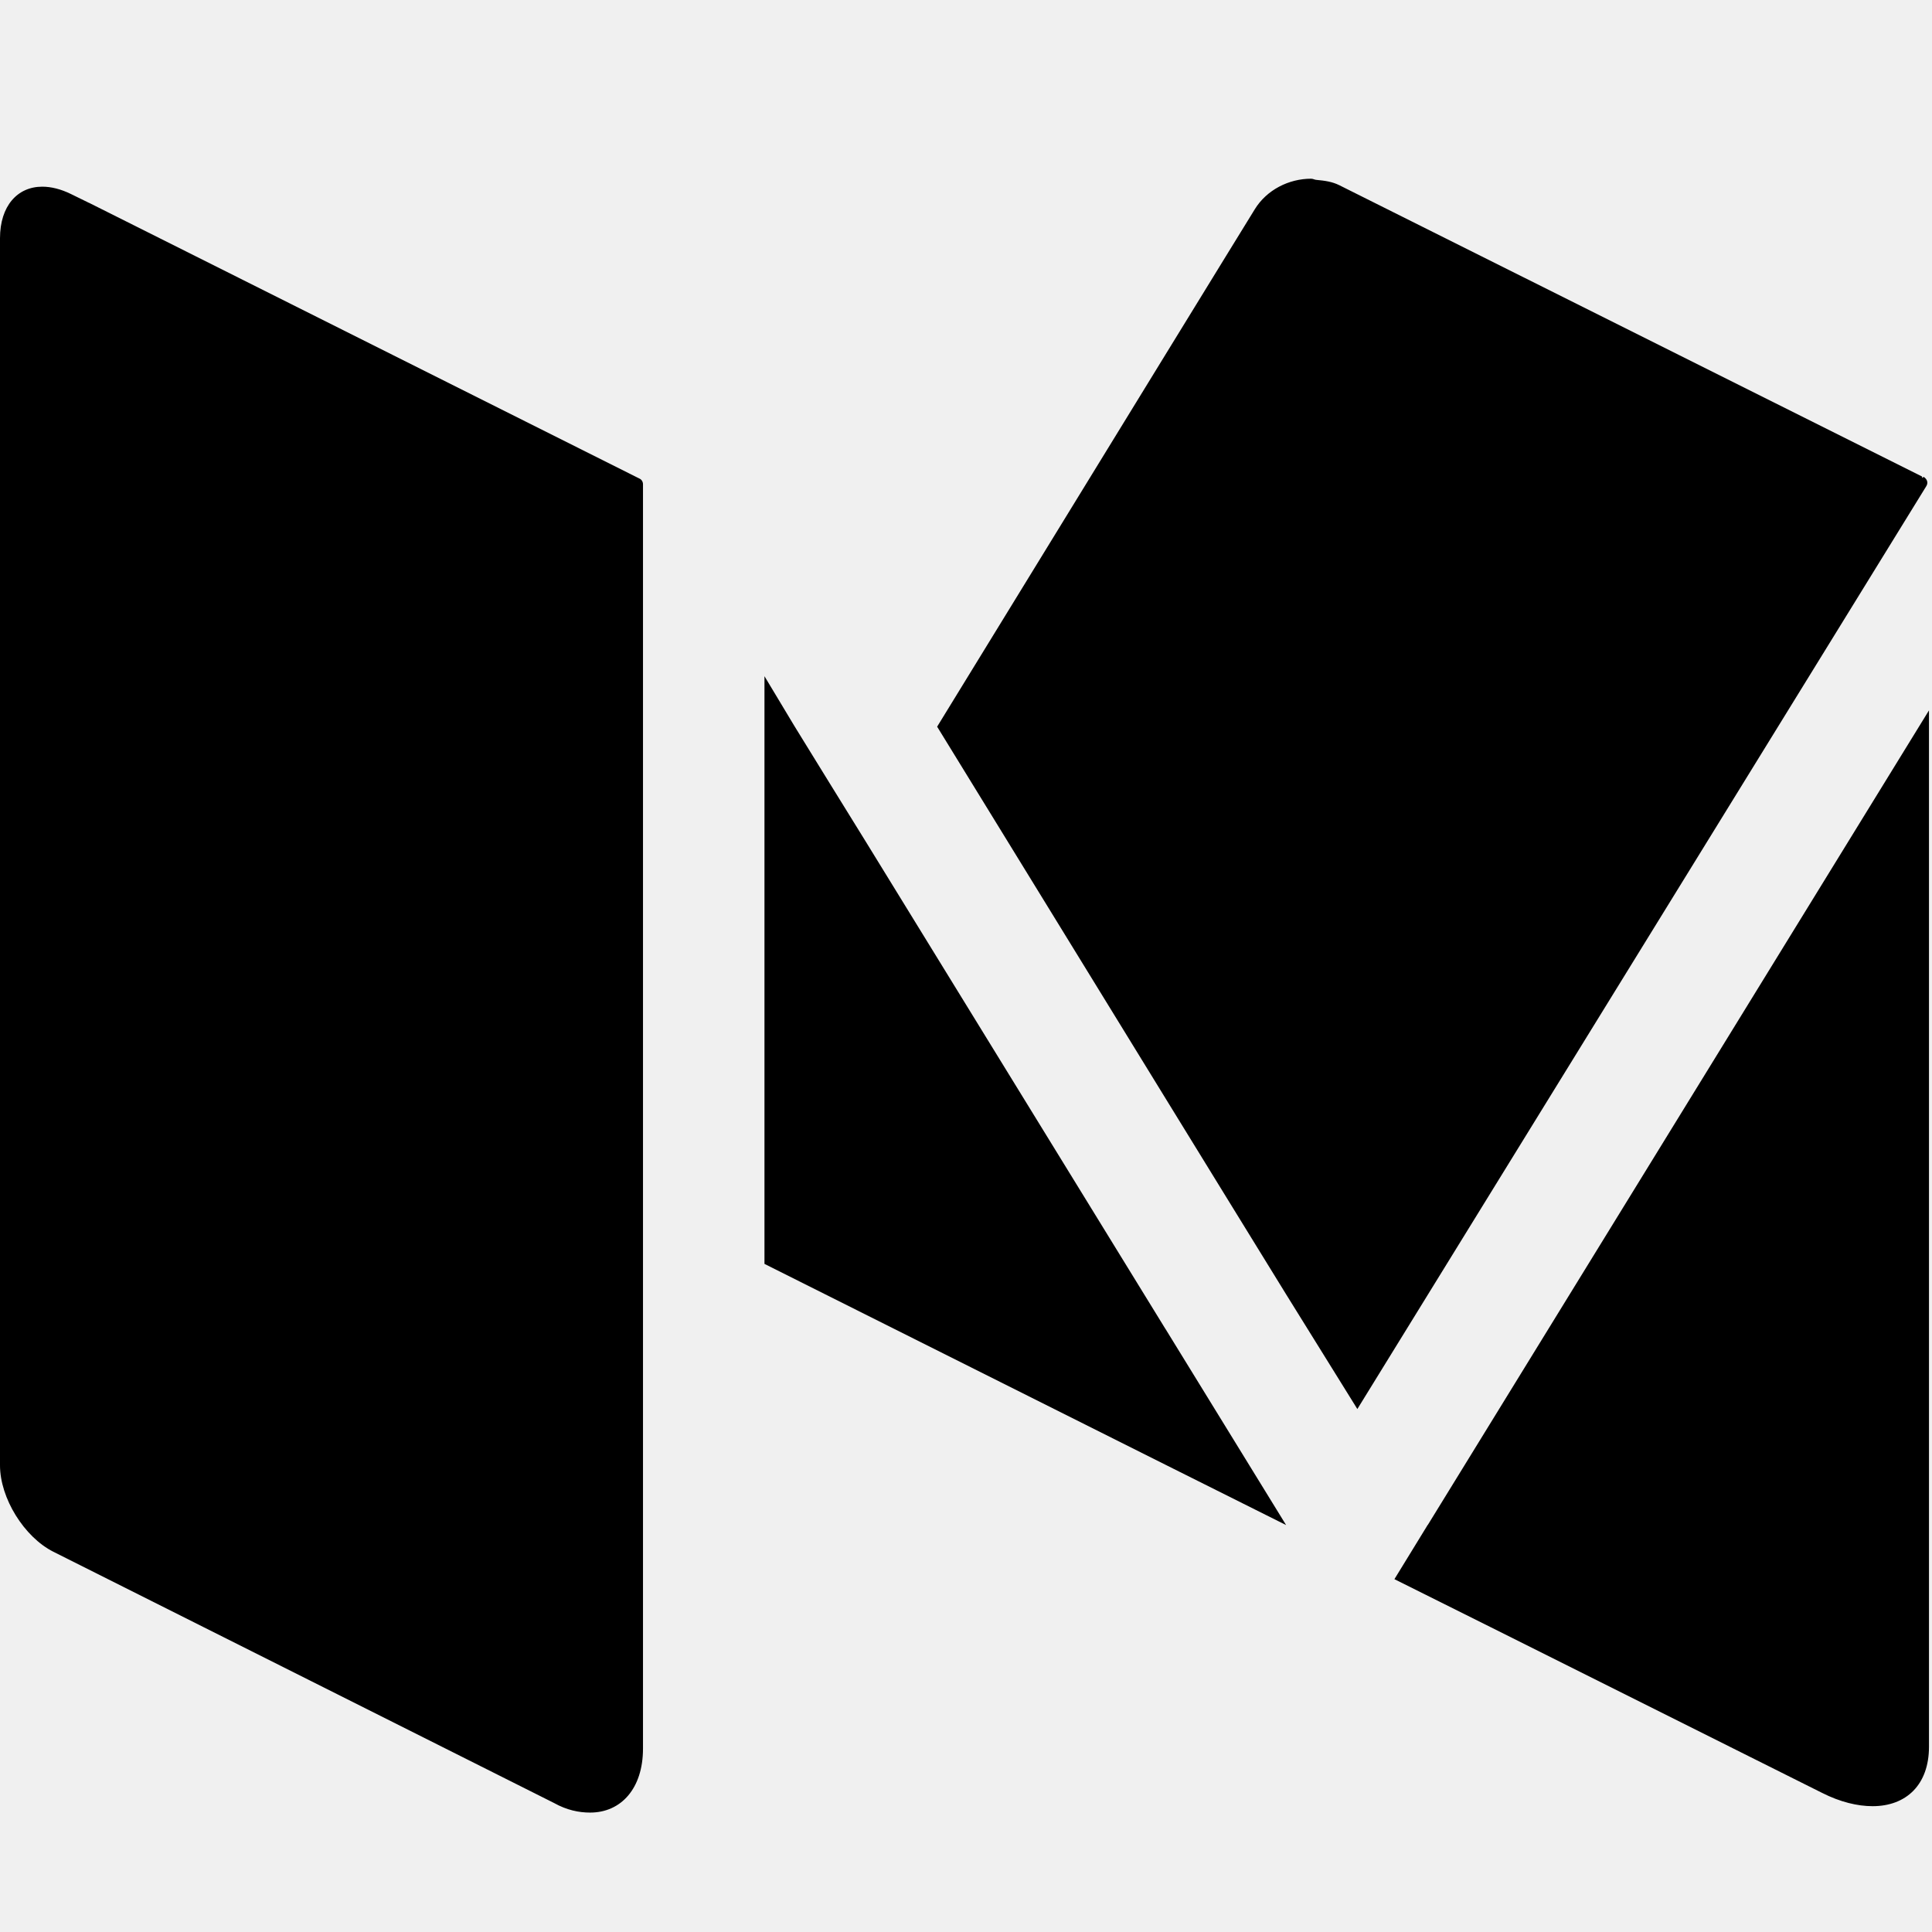
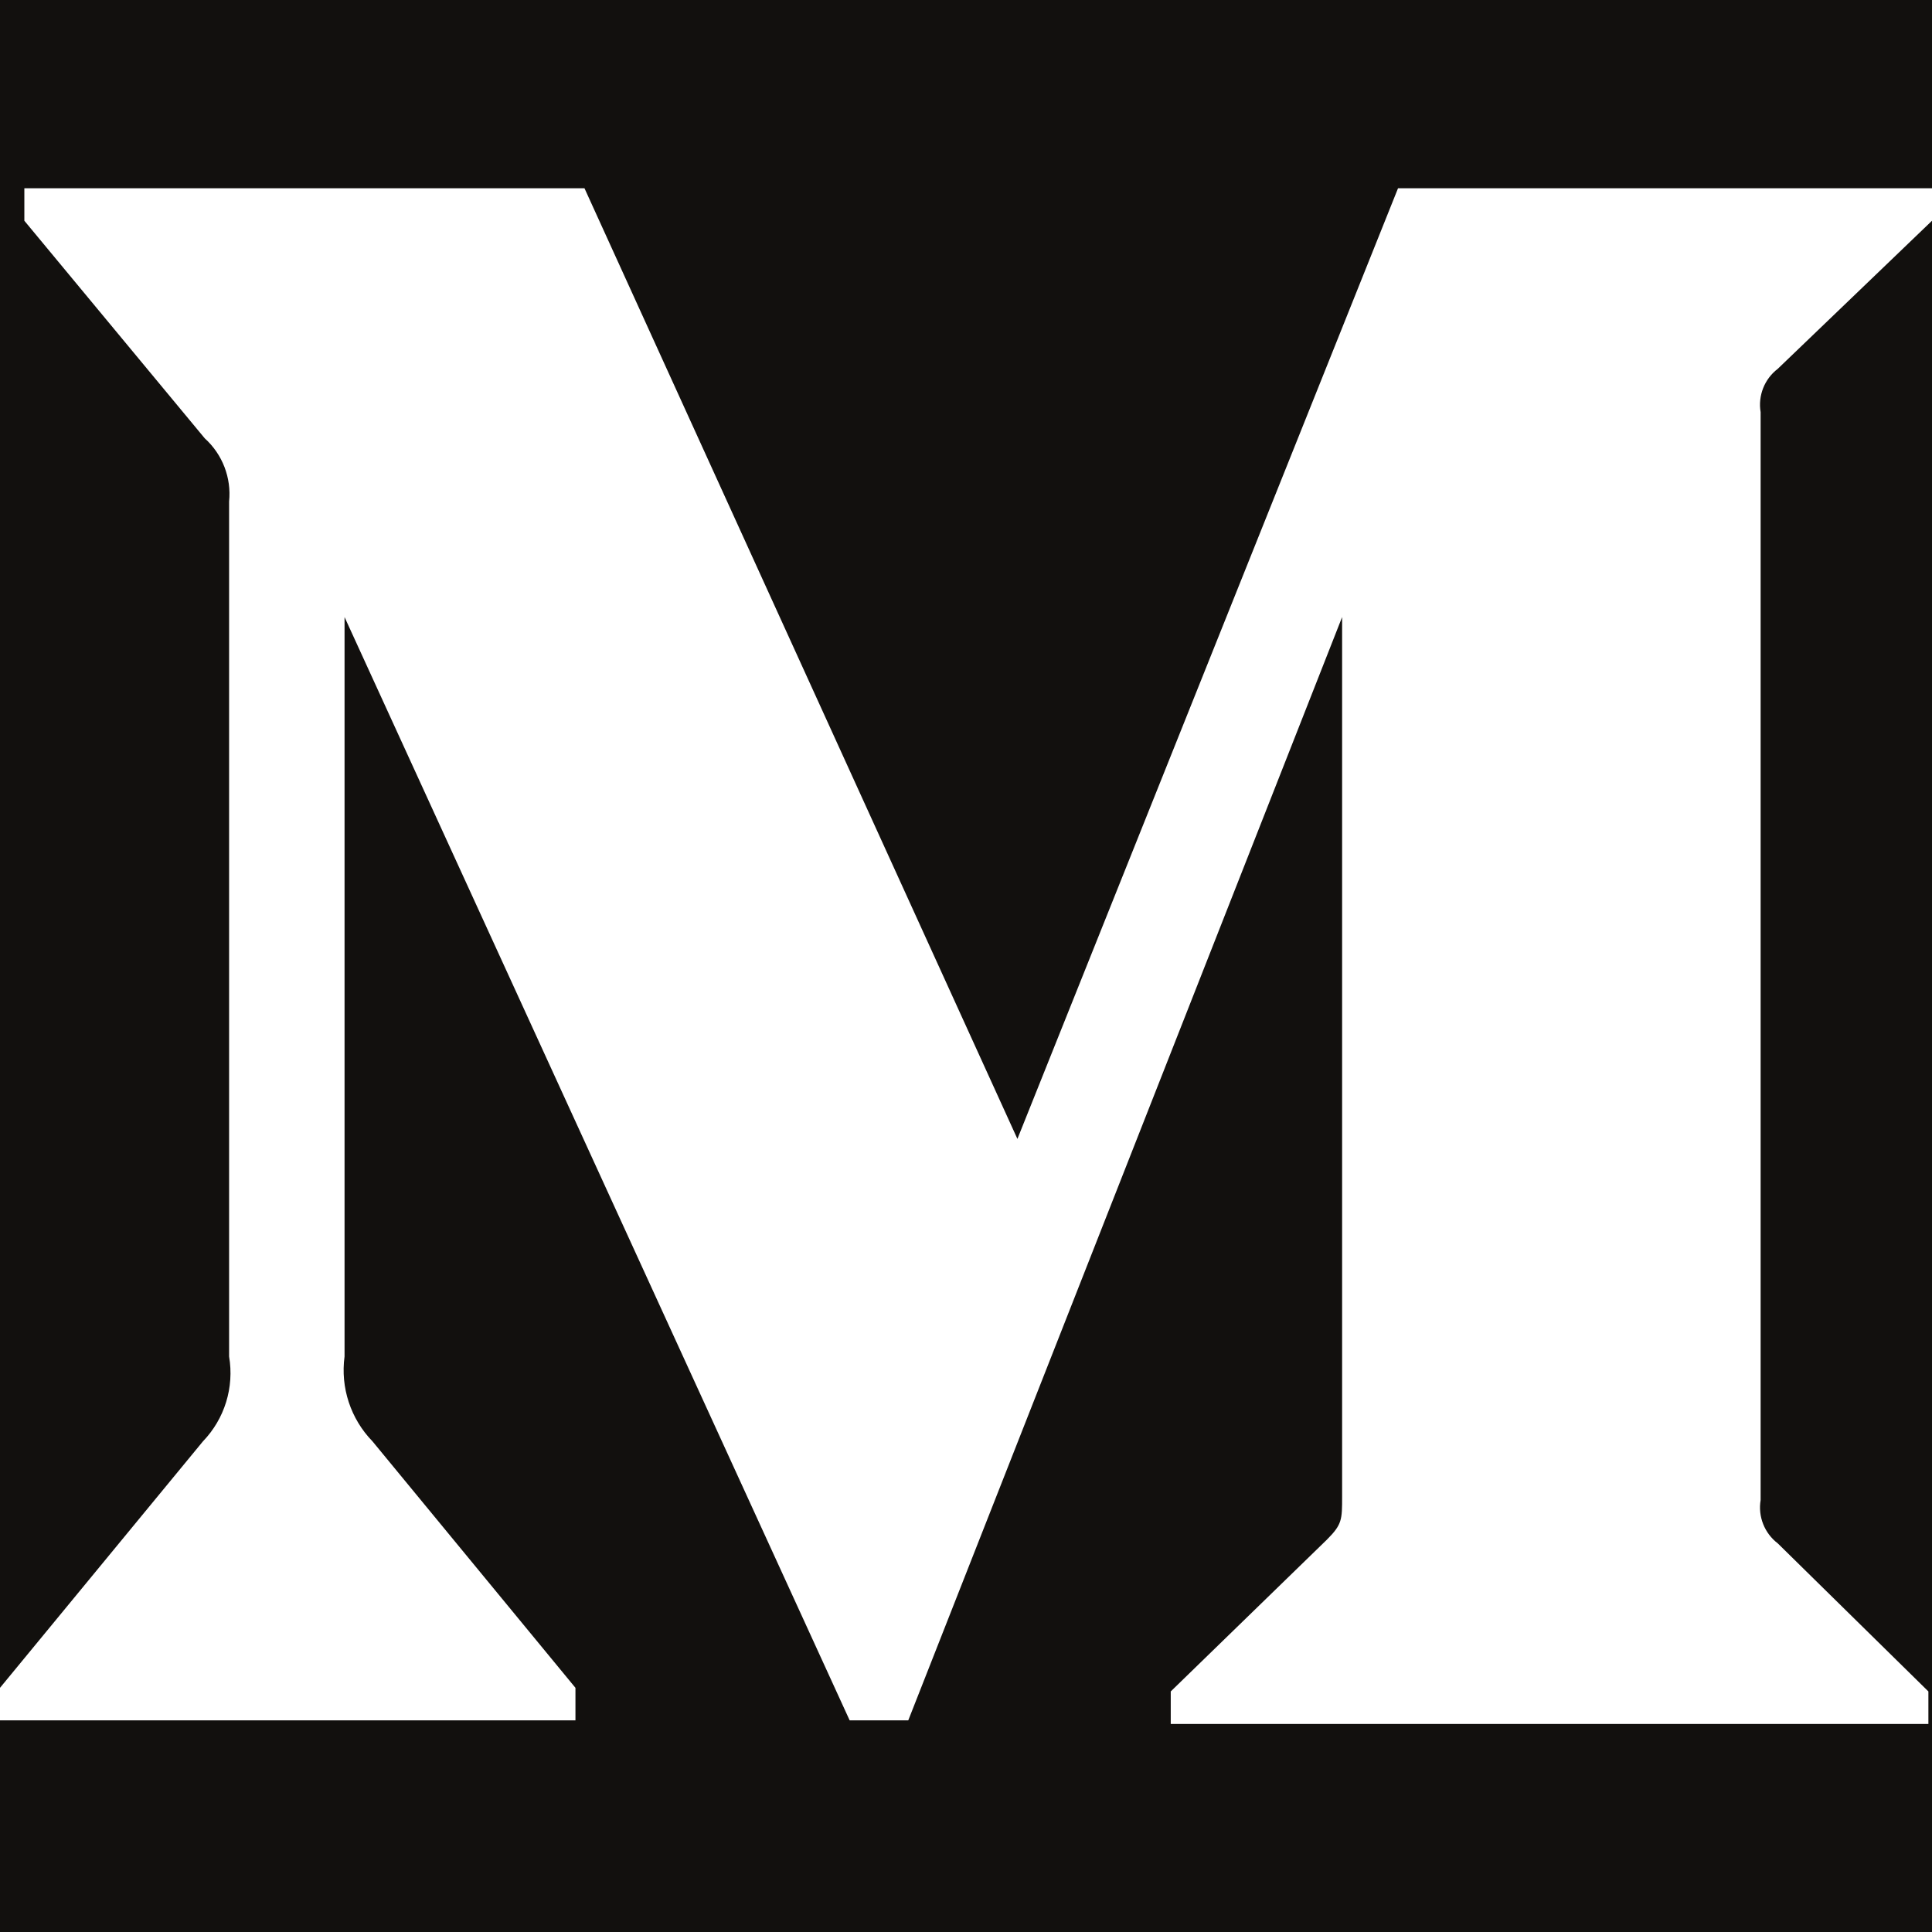
- <svg xmlns="http://www.w3.org/2000/svg" viewBox="0 0 16 16" fill-rule="evenodd" clip-rule="evenodd" stroke-linejoin="round" stroke-miterlimit="1.414">
-   <path d="M11.824 12.628l-.276.45.798.398 2.744 1.372c.15.076.294.11.418.11.278 0 .467-.177.467-.492V5.883l-4.15 6.745zm4.096-8.67c-.004-.003 0-.01-.003-.012l-4.825-2.412c-.06-.03-.123-.038-.187-.044-.016 0-.03-.01-.047-.01-.184 0-.368.092-.467.254l-.24.39-.5.814-1.89 3.08 1.89 3.076.5.813.5.812.59.95 4.71-7.64c.02-.03.01-.06-.02-.08zm-6.27 7.045L7.17 6.97l-.295-.477-.294-.477-.25-.416v4.867l3.32 1.663.5.25.5.25-.5-.813-.5-.813zM.737 1.68L.59 1.608c-.085-.042-.166-.062-.24-.062-.206 0-.35.16-.35.427v10.162c0 .272.2.594.442.716l4.145 2.08c.107.06.208.08.3.08.257 0 .438-.2.438-.53V4.01c0-.02-.012-.04-.03-.047L.738 1.68z" />
+ <svg xmlns="http://www.w3.org/2000/svg" width="195px" height="195px" viewBox="0 0 195 195" version="1.1">
+   <defs />
+   <g id="Page-1" stroke="none" stroke-width="1" fill="none" fill-rule="evenodd">
+     <g id="Monogram" fill-rule="nonzero">
+       <rect id="Rectangle-path" fill="#12100E" x="0" y="0" width="195" height="195" />
+       <path d="M23.123,50.62 C23.366,48.223 22.453,45.854 20.665,44.241 L2.458,22.28 L2.458,19 L58.992,19 L102.689,114.952 L141.106,19 L195,19 L195,22.28 L179.433,37.225 C178.091,38.249 177.425,39.932 177.703,41.598 L177.703,151.402 C177.425,153.068 178.091,154.751 179.433,155.775 L194.636,170.72 L194.636,174 L118.165,174 L118.165,170.72 L133.915,155.411 C135.462,153.862 135.462,153.406 135.462,151.037 L135.462,62.283 L91.674,173.636 L85.756,173.636 L34.776,62.283 L34.776,136.913 C34.351,140.051 35.392,143.21 37.598,145.479 L58.081,170.355 L58.081,173.636 L0,173.636 L0,170.355 L20.483,145.479 C22.674,143.206 23.654,140.026 23.123,136.913 L23.123,50.62 Z" id="Shape" fill="#FFFFFF" />
+     </g>
+   </g>
</svg>
